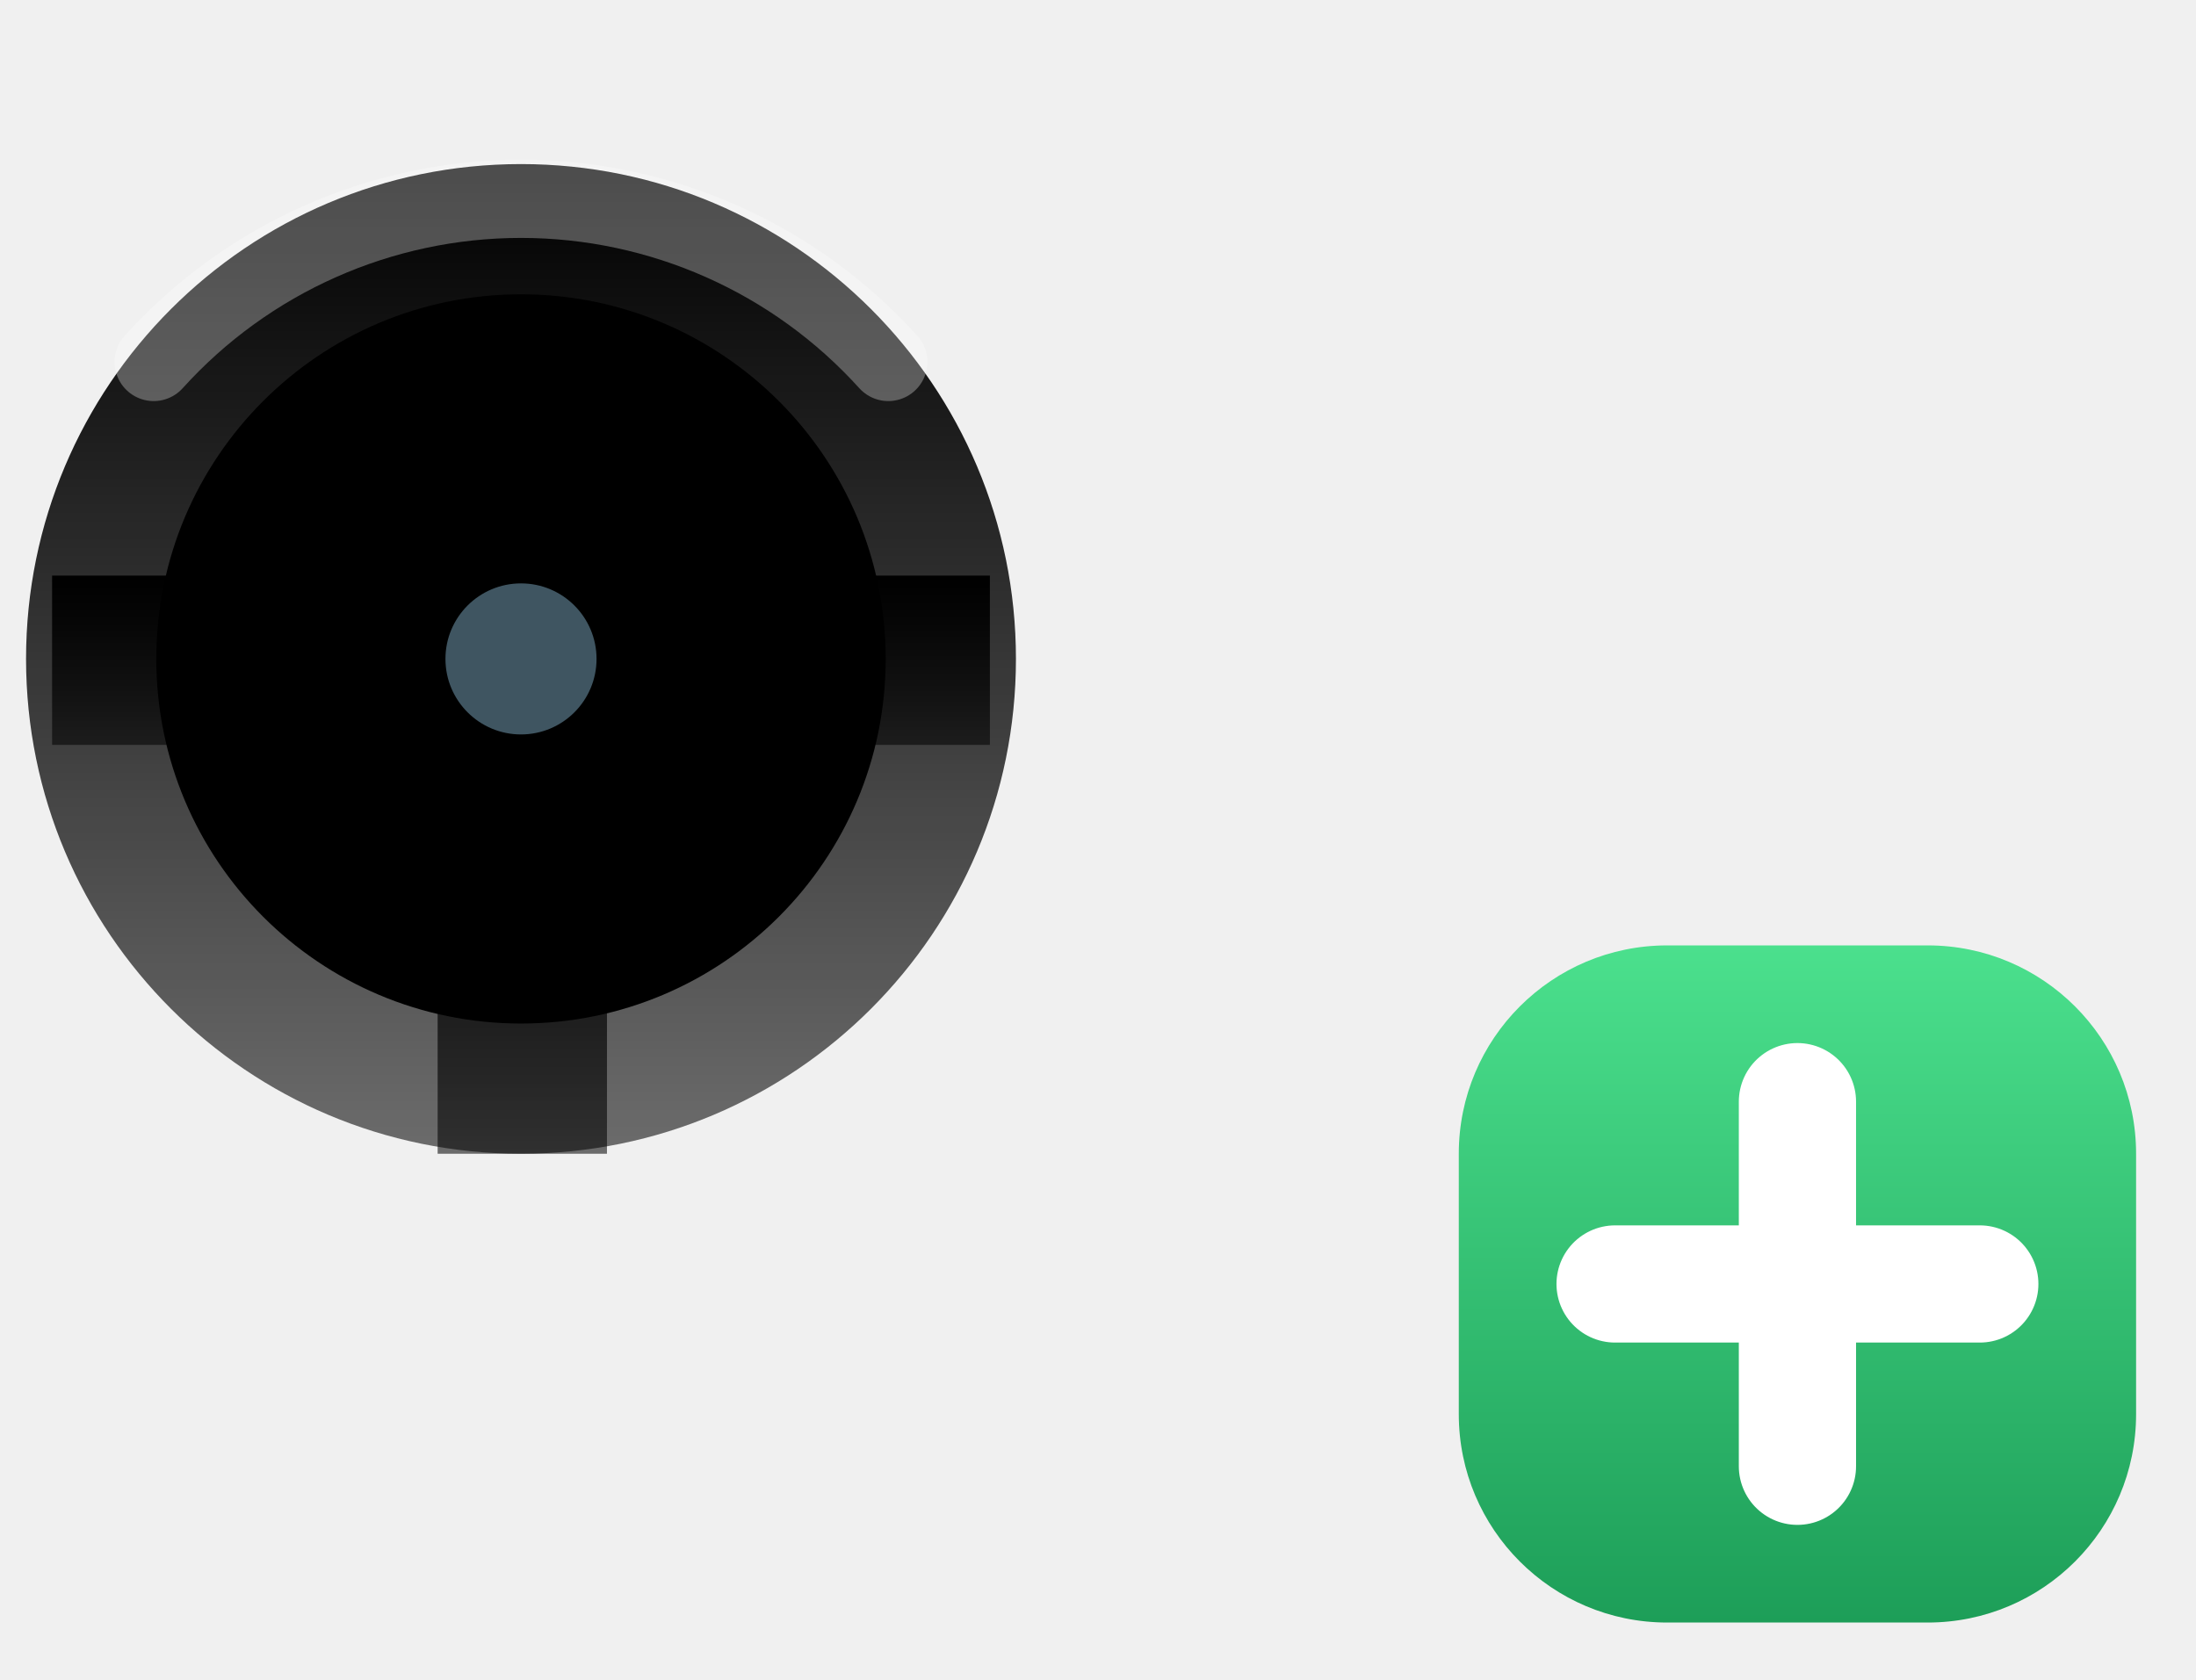
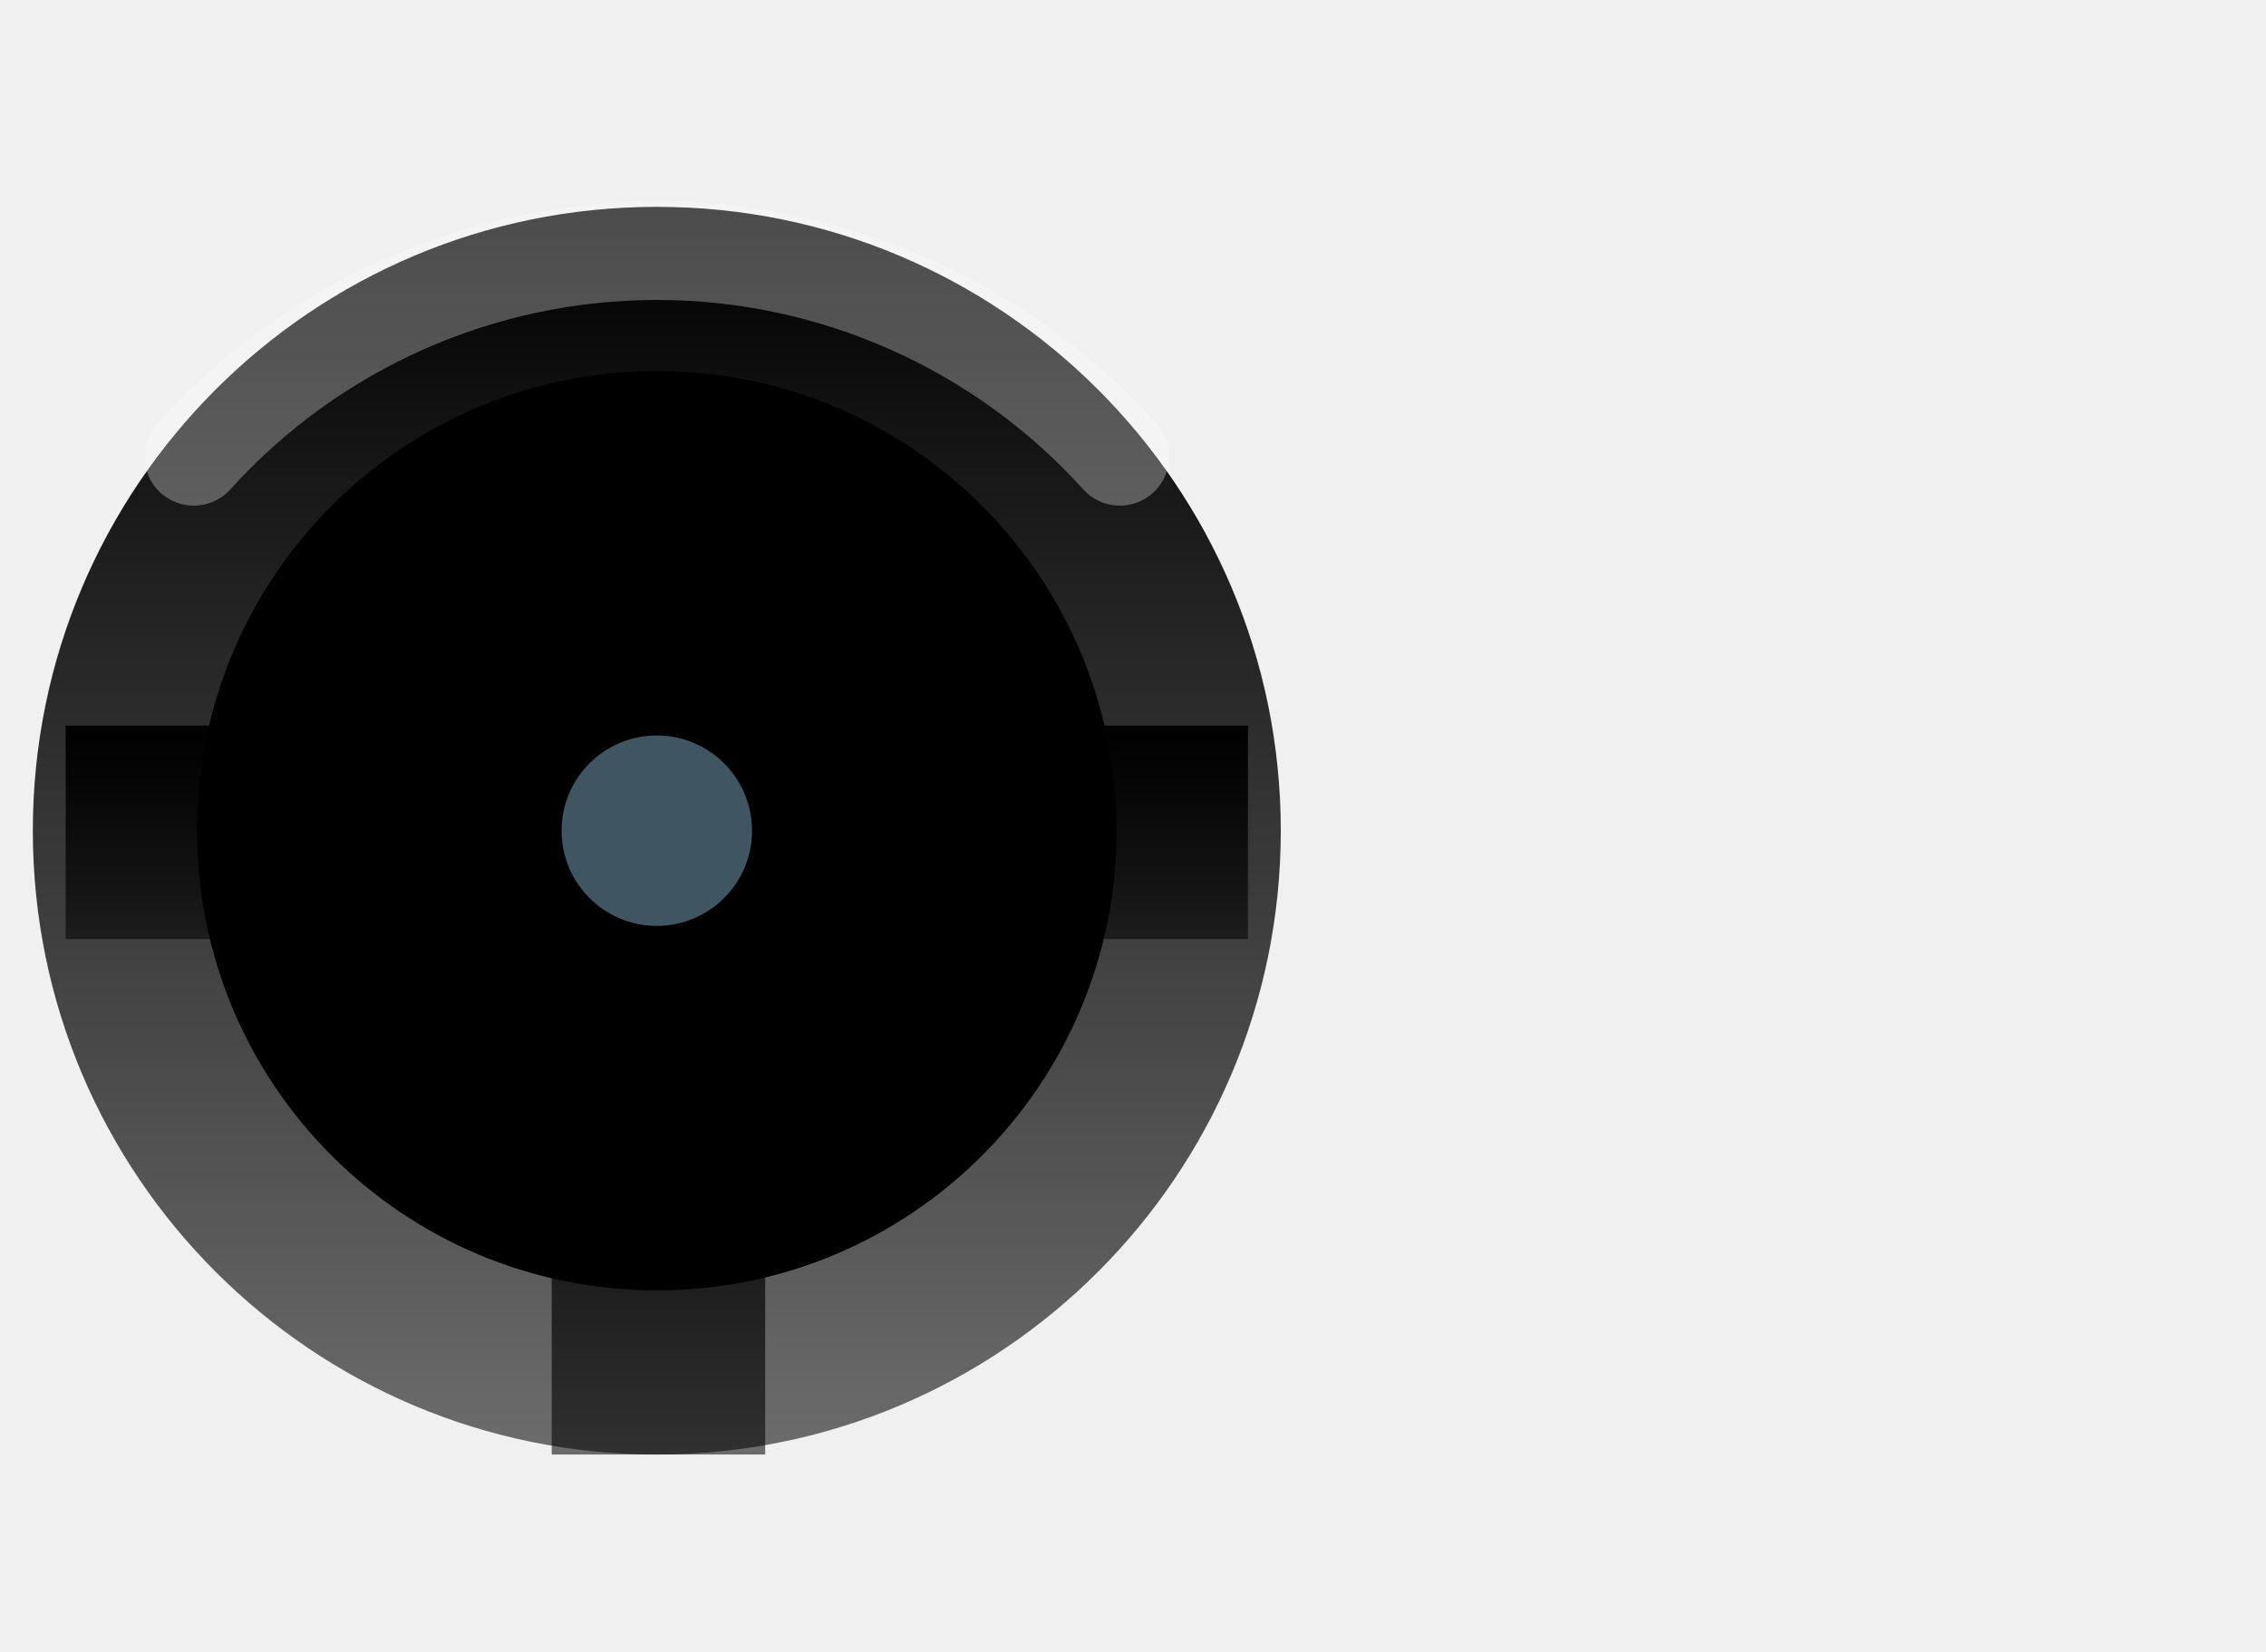
- <svg xmlns="http://www.w3.org/2000/svg" viewBox="0 0 84.3 64.5">
+ <svg xmlns="http://www.w3.org/2000/svg" viewBox="0 0 69 50.3">
  <defs>
    <linearGradient id="mtl" x1="0" y1="0" x2="0" y2="1">
      <stop stop-color="{{graphic1Color}}" />
      <stop offset="1" stop-color="{{graphic1Color}}" stop-opacity="0.55" />
-     </linearGradient>
-     <linearGradient id="plusG" x1="0" y1="0" x2="0" y2="1">
-       <stop stop-color="#4be08d" />
-       <stop offset="1" stop-color="#1d9e58" />
    </linearGradient>
  </defs>
  <g transform="translate(-10 -8.7)">
    <circle cx="30" cy="34" r="19" fill="url(#mtl)" />
    <circle cx="30" cy="34" r="14" fill="{{backgroundColor}}" />
    <rect x="12" y="30.8" width="36" height="6.5" fill="url(#mtl)" />
    <rect x="26.8" y="34" width="6.5" height="19" fill="url(#mtl)" />
    <circle cx="30" cy="34" r="6.8" fill="url(#mtl)" />
    <circle cx="30" cy="34" r="2.9" fill="#3f5561" />
    <path d="M 15.9 22.6 A 19 19 0 0 1 44.1 22.6" fill="none" stroke="#ffffff" stroke-width="3" opacity="0.3" stroke-linecap="round" />
-     <path d="M54 22 Q62 34 54 46" fill="none" stroke="{{graphic2Color}}" stroke-width="3" stroke-linecap="round" opacity="0.5" />
-     <path d="M62 17 Q72 34 62 51" fill="none" stroke="{{graphic2Color}}" stroke-width="3.6" stroke-linecap="round" opacity="0.75" />
+     <path d="M54 22 Q62 34 54 46" fill="none" stroke="{{graphic2Color}}" stroke-width="3" stroke-linecap="round" />
+     <path d="M62 17 Q72 34 62 51" fill="none" stroke="{{graphic2Color}}" stroke-width="3.6" stroke-linecap="round" />
    <path d="M70 12 Q82 34 70 56" fill="none" stroke="{{graphic2Color}}" stroke-width="4.2" stroke-linecap="round" />
-     <rect x="66" y="45" width="26" height="26" rx="8" fill="url(#plusG)" stroke="{{backgroundColor}}" stroke-width="3" />
-     <path d="M72 58h14M79 51v14" stroke="#ffffff" stroke-width="4.5" stroke-linecap="round" />
  </g>
</svg>
